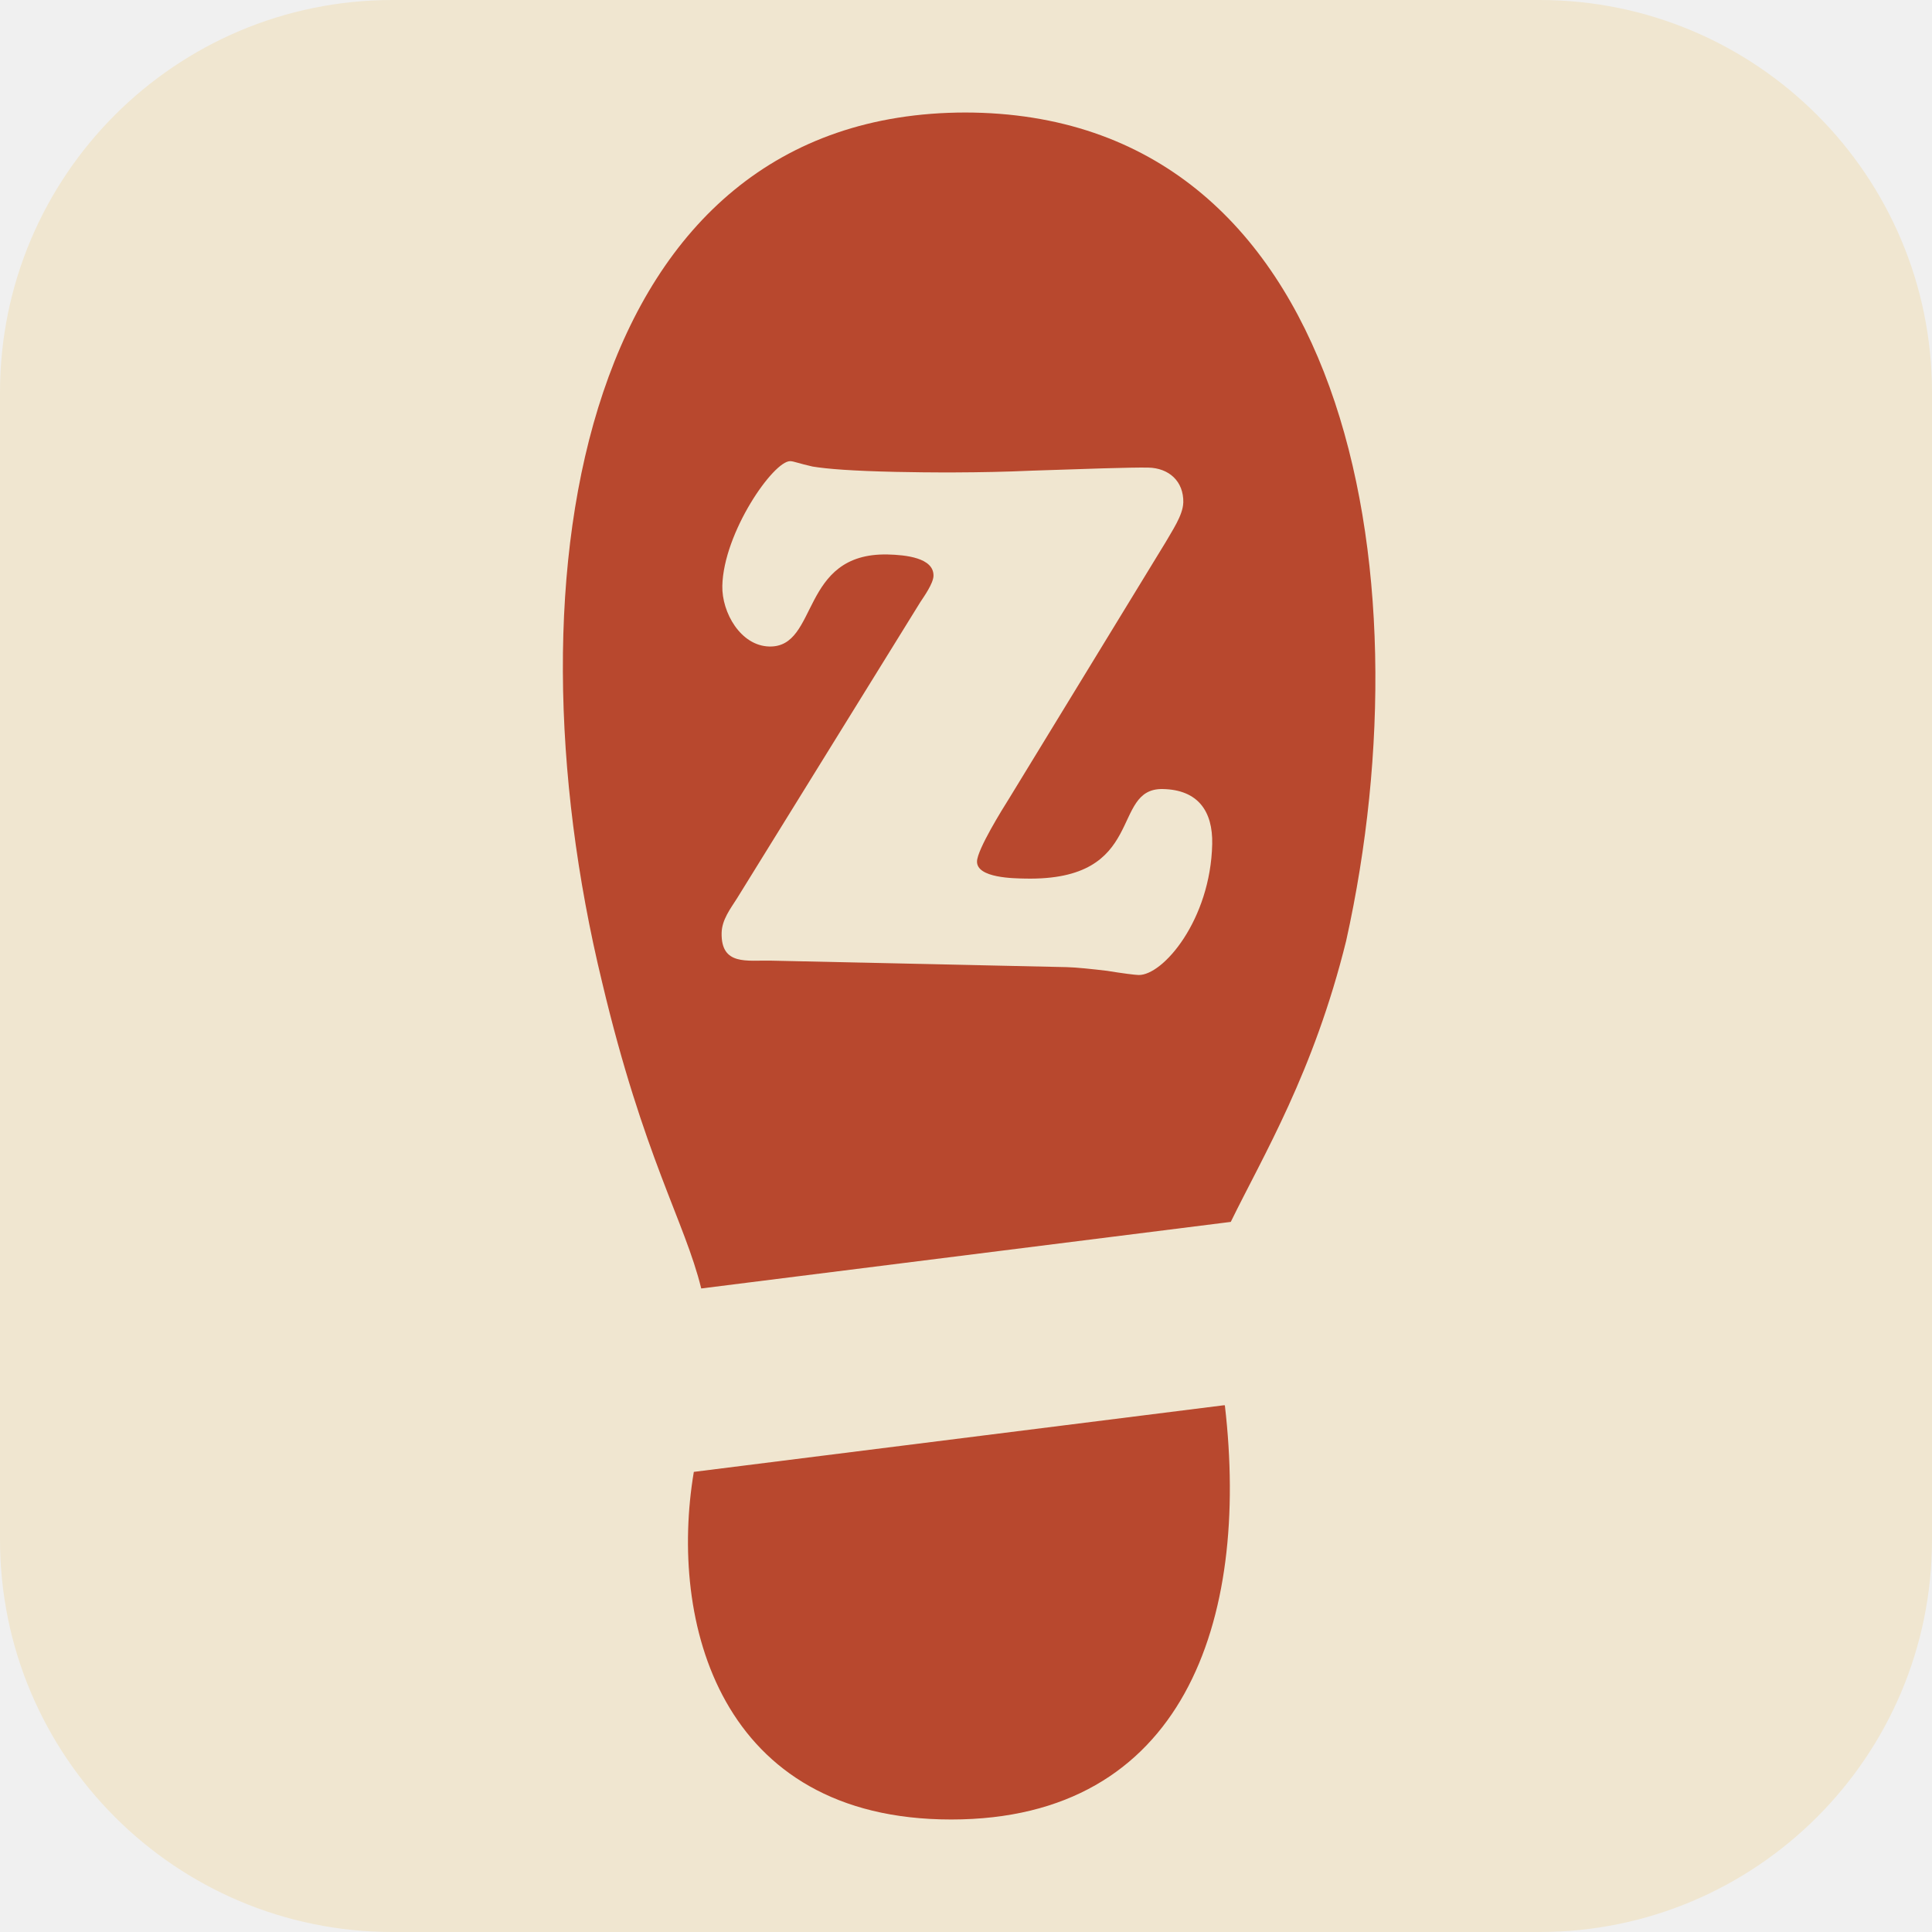
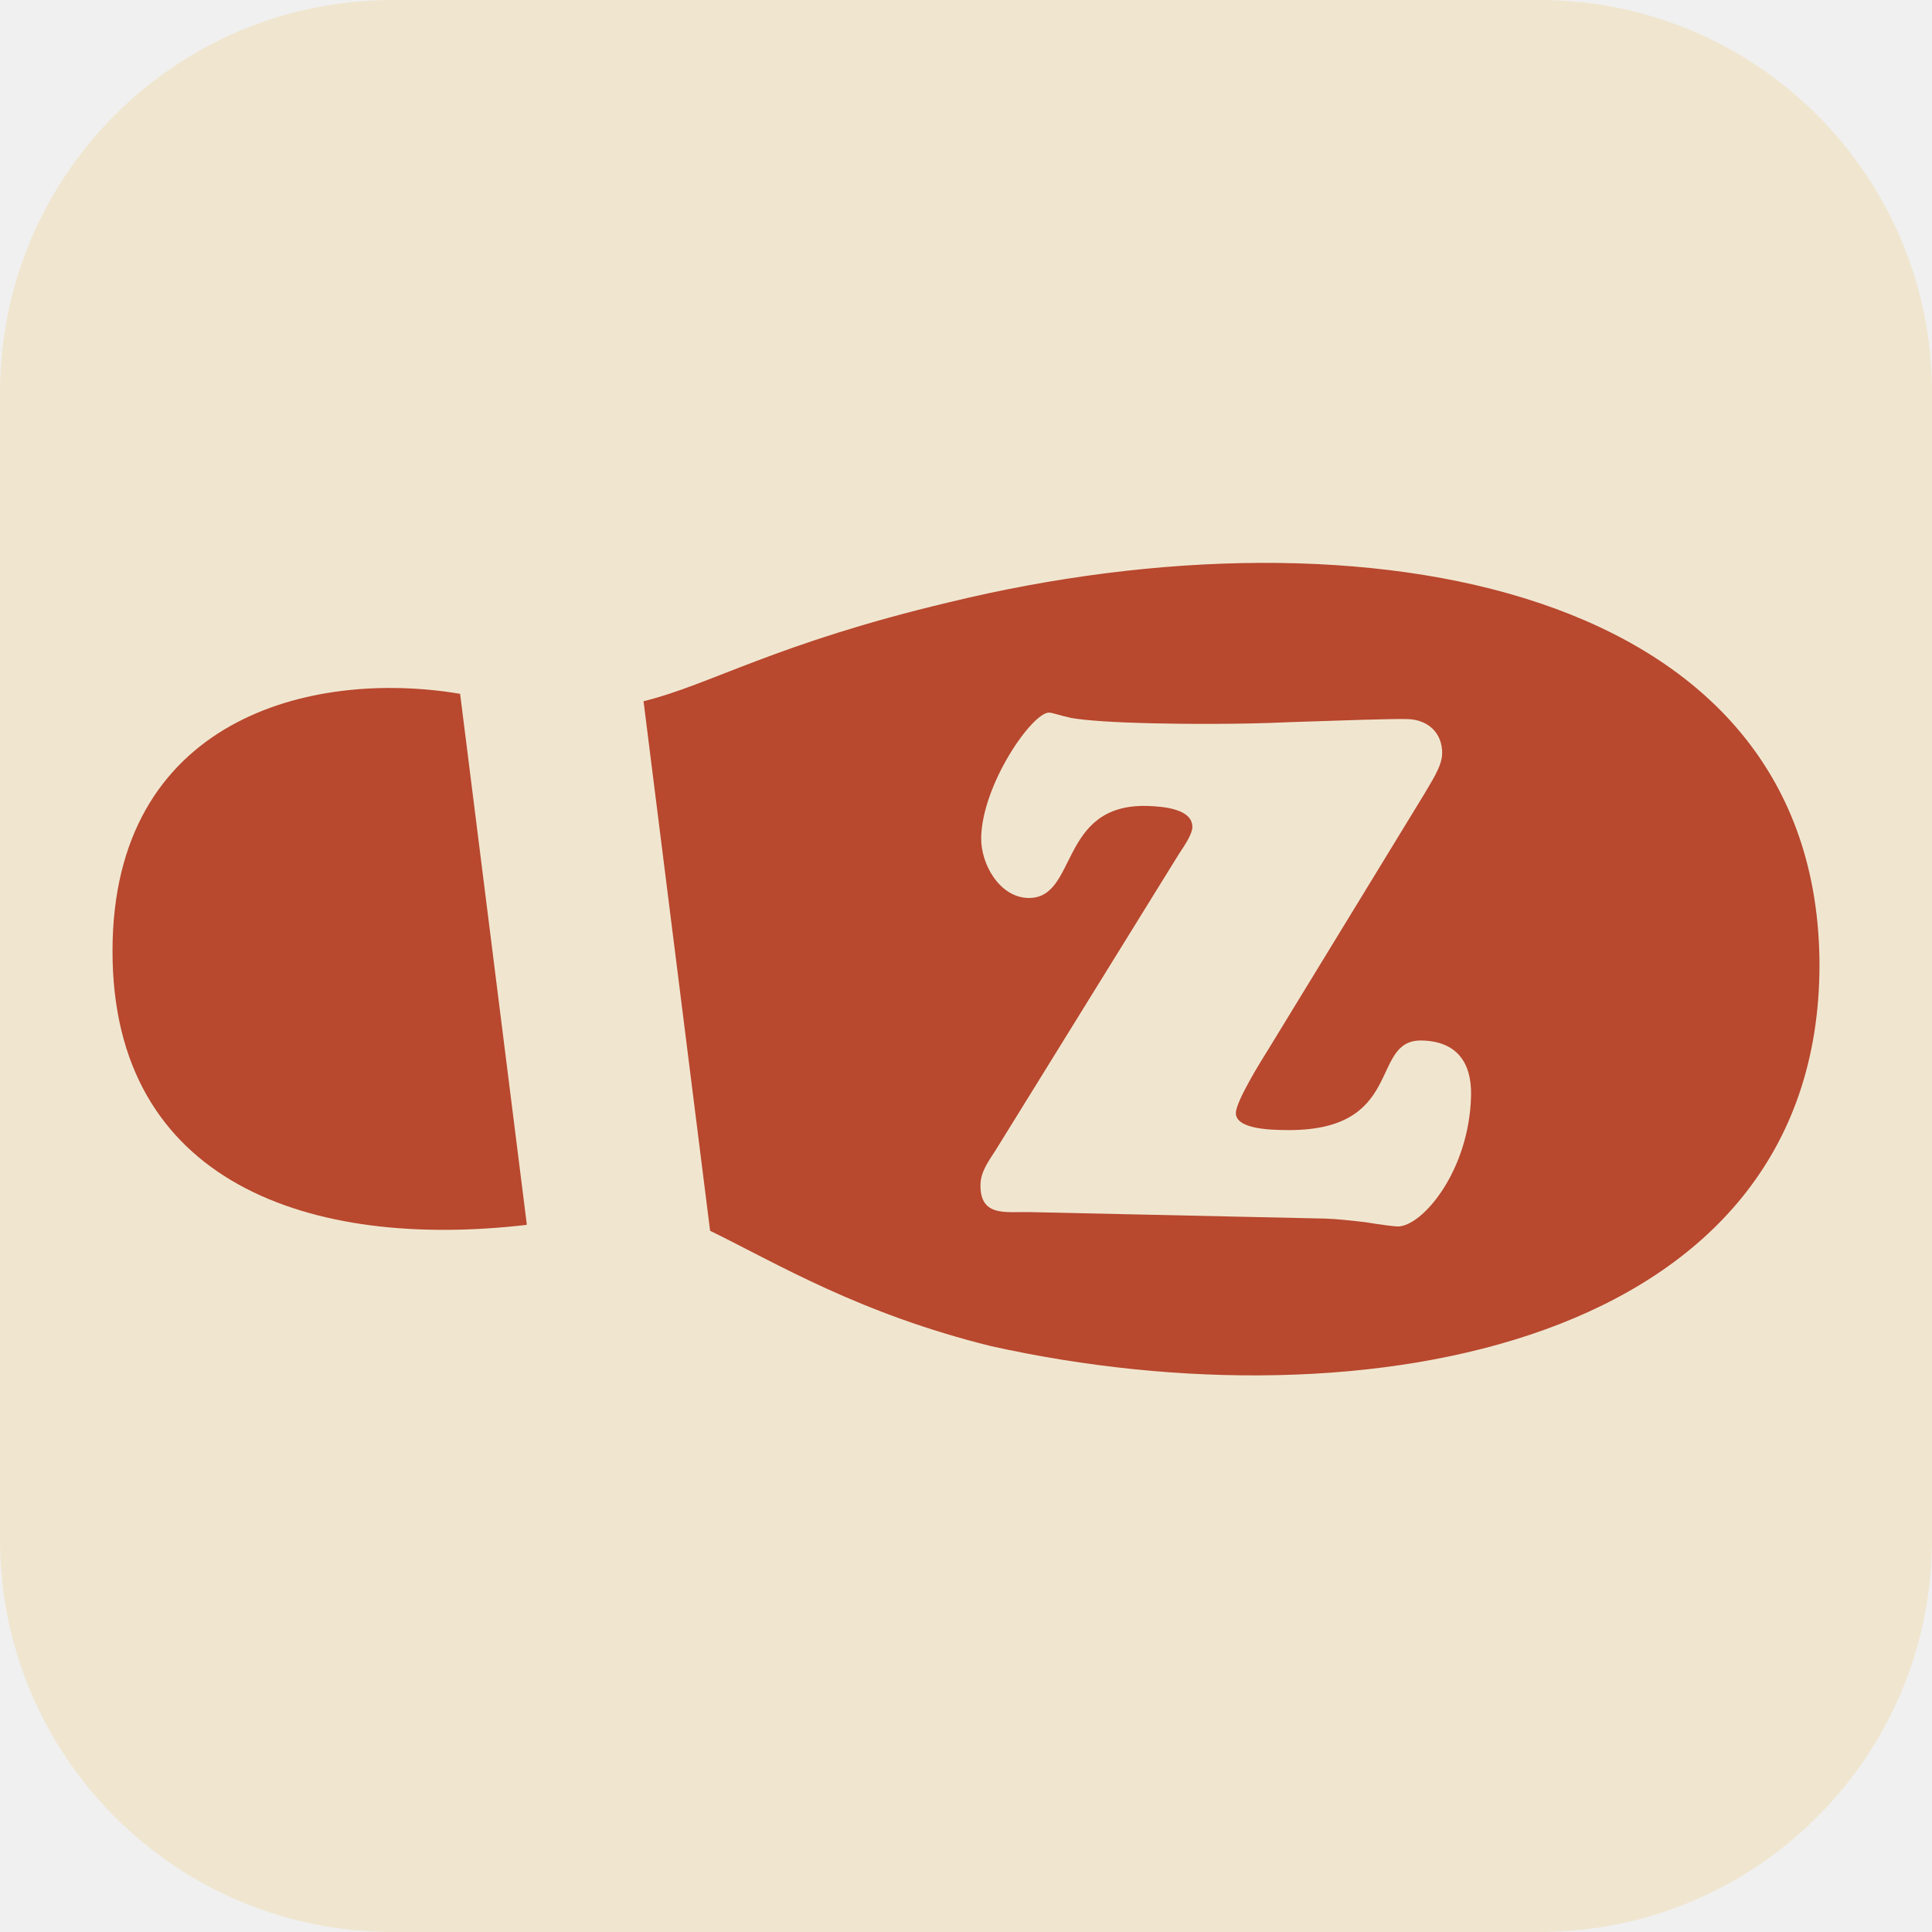
<svg xmlns="http://www.w3.org/2000/svg" viewBox="0 0 128 128" width="128" height="128">
  <defs>
    <mask id="z-cutout" maskUnits="userSpaceOnUse" x="0" y="0" width="128" height="128">
      <rect width="128" height="128" fill="#fff" />
-       <g id="z" transform="translate(64 64) scale(0.98) translate(-64 -64) translate(64 47) scale(0.382) translate(-398 -360.5) rotate(-9 395 361)">
+       <g id="z" transform="translate(64 64) scale(0.98) translate(-64 -64) translate(81.5 64) scale(0.382) translate(-398 -360.5) rotate(-9 395 361)">
        <path d="M441.88,329.97c-.4,2.2-2.88,4.77-4.19,6.43l-34.41,40.41c-1.43,1.63-7,8.06-7.38,10.14-.53,2.93,6.08,4,7.91,4.33,21.36,3.87,17.32-13.51,26.59-11.83,6.1,1.1,8.13,5.25,7.09,10.99-2.39,13.18-12.23,21.61-16.5,20.84-.61-.11-2.88-.77-5.38-1.6-2.52-.71-5.28-1.46-6.99-1.77l-51.51-9.32c-4.15-.75-8.86-.47-7.83-6.21.42-2.32,2.24-4.01,3.67-5.64l40.21-46.67c.79-.87,2.79-2.9,3.04-4.24.57-3.17-4.36-4.44-7.41-5-15.38-2.78-14.58,14.38-23.24,12.81-5-.91-7.38-7.26-6.54-11.9,1.68-9.28,12.4-20.45,15.33-19.92.61.11,1.4.63,3.75,1.56,2.5.83,6.85,1.87,14.41,3.24,5.25.95,14.67,2.53,23.81,3.55,9,1.12,17.51,2.16,20.44,2.69,3.54.64,5.83,3.32,5.14,7.11Z" fill="#000" />
      </g>
    </mask>
  </defs>
  <rect id="tile" width="128" height="128" rx="26" fill="#F0E6D0" />
  <g id="shoe-print" fill="#B8482E" mask="url(#z-cutout)">
-     <g transform="translate(64 64) scale(0.98) rotate(-90) translate(-74.3 -70.6)">
+     <g transform="translate(64 64) scale(0.98) translate(-74.3 -70.6)">
      <path d="M132,70.6c0-25.8-30.8-31.4-58.8-24.6-11.8,2.8-16.2,5.6-20.7,6.7l4.5,35.8c4.5,2.2,10.1,5.6,19,7.8,25.2,5.6,56,0,56-25.8Z" />
      <path d="M44.6,88l-4.5-35.8c-10.1-1.7-23.5,1.7-23.5,17.4s13.4,20.2,28,18.5Z" />
    </g>
  </g>
</svg>
